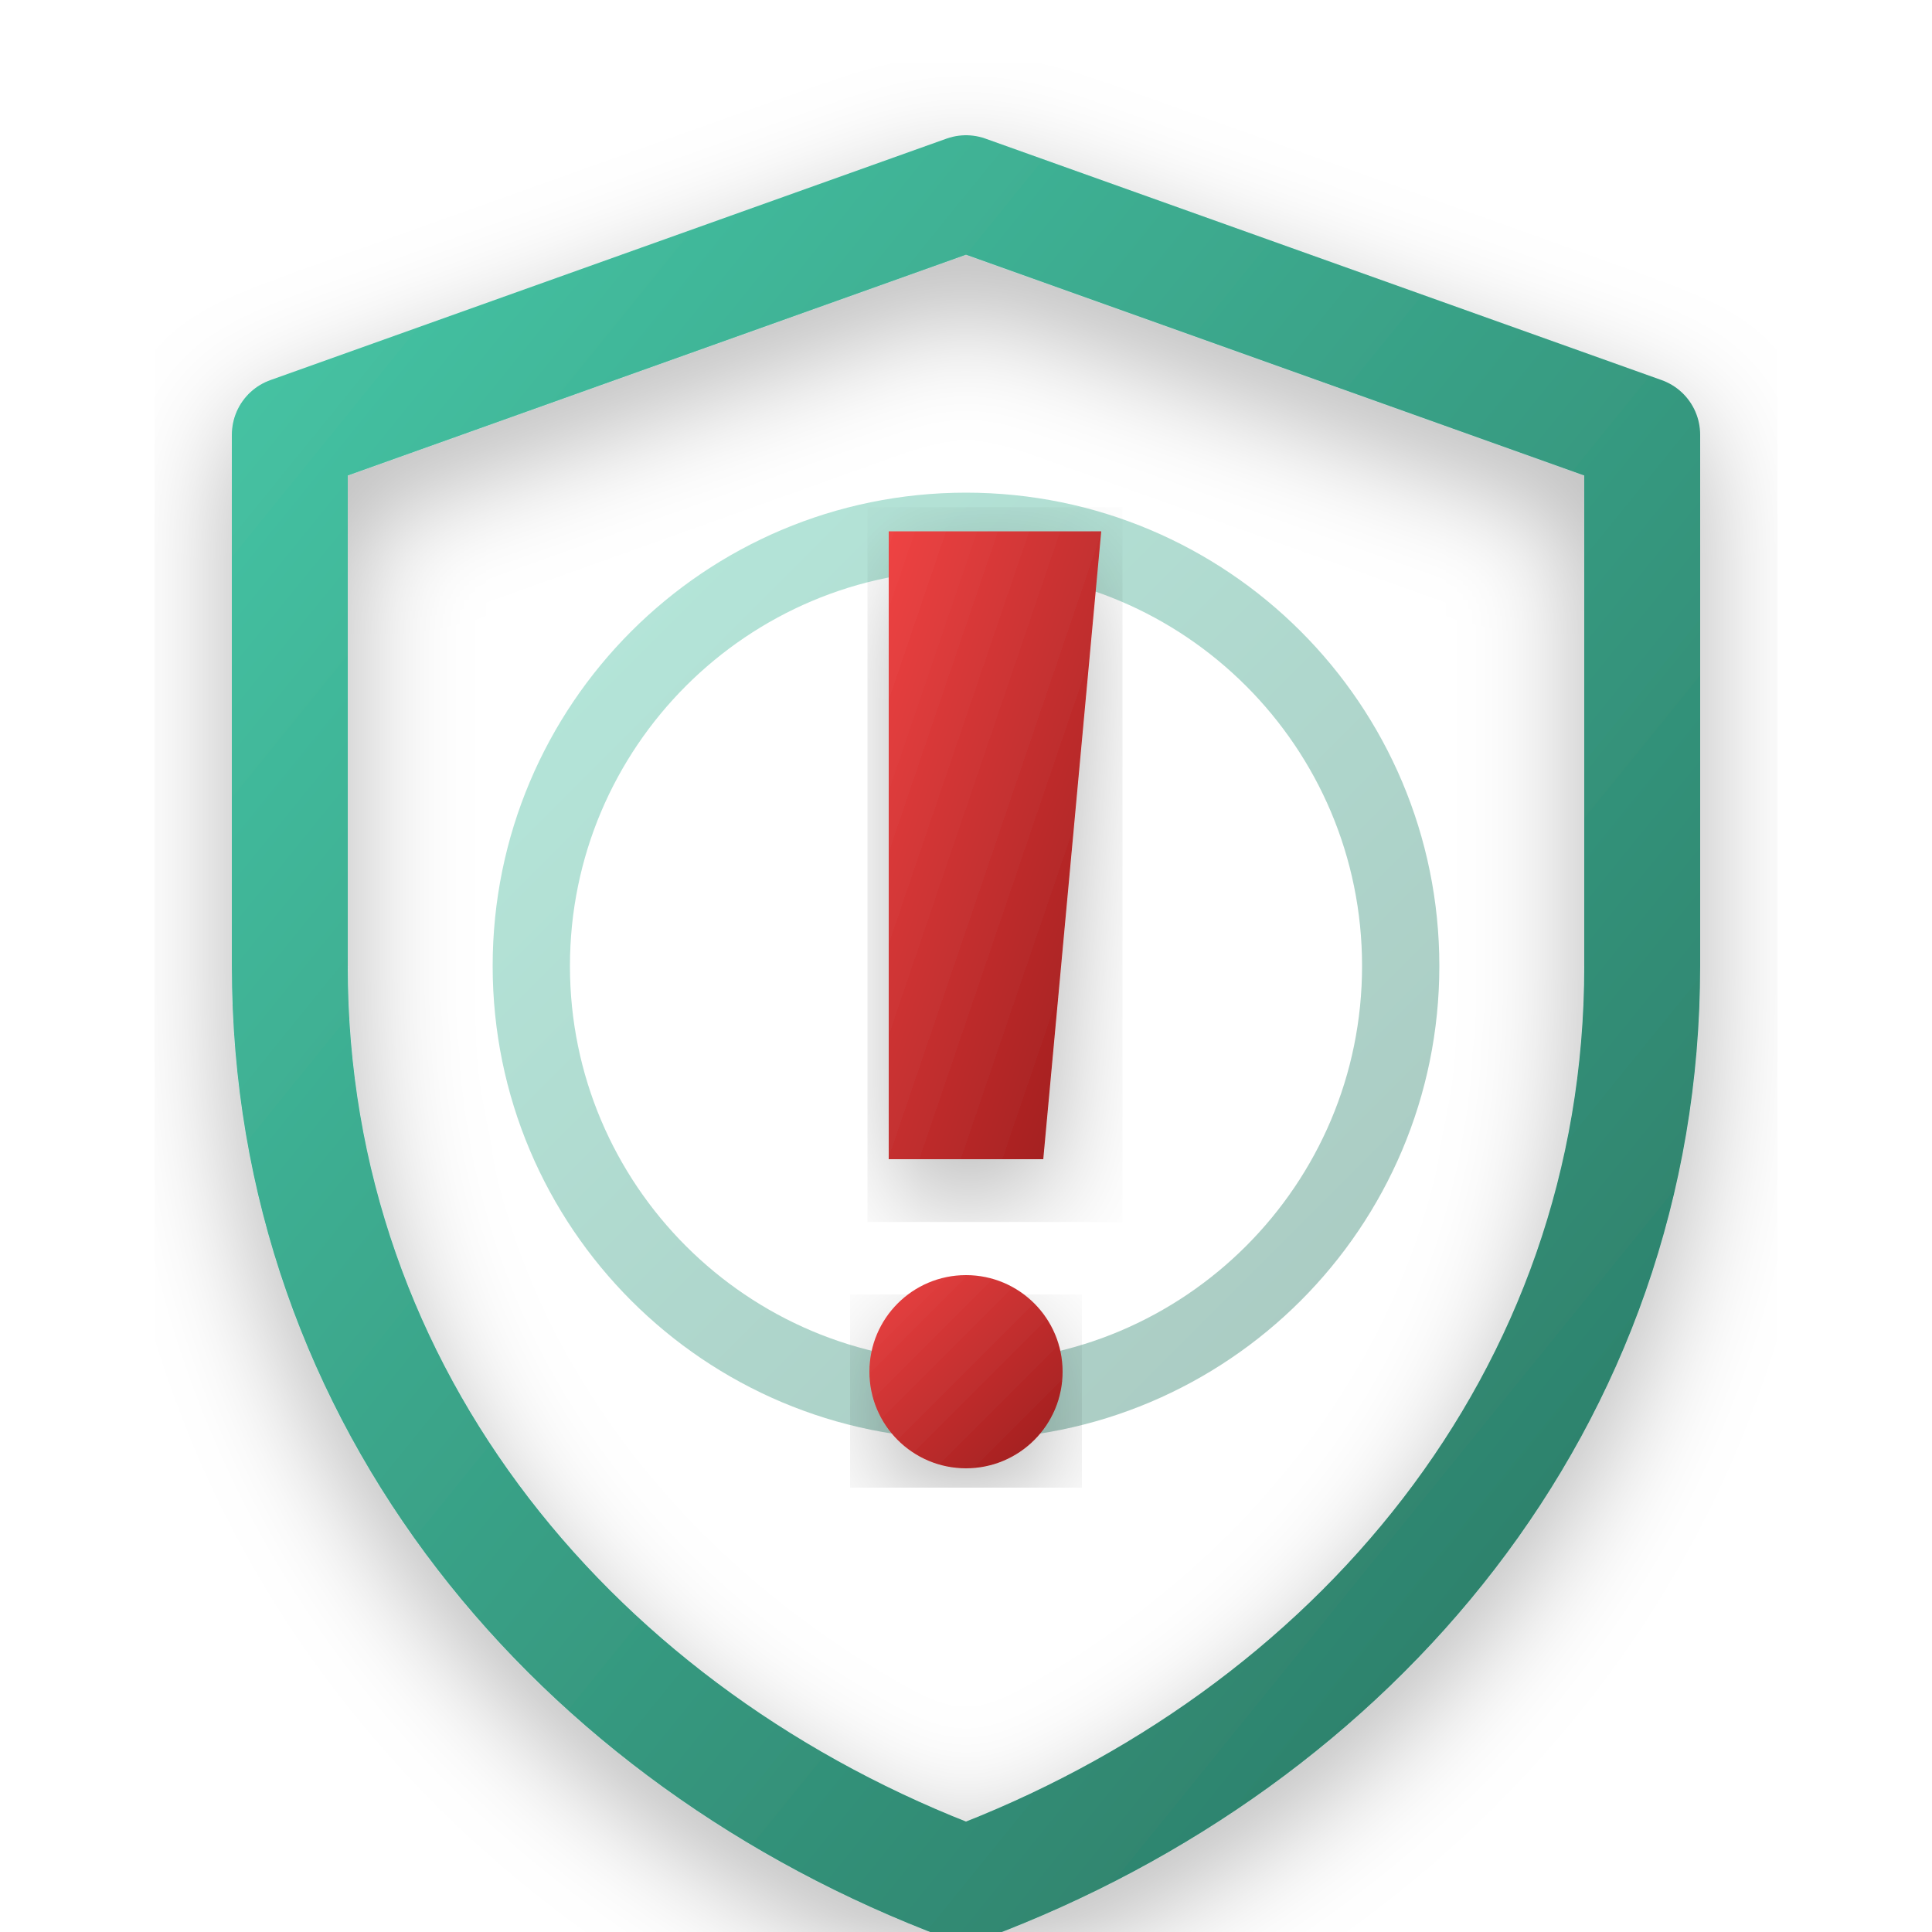
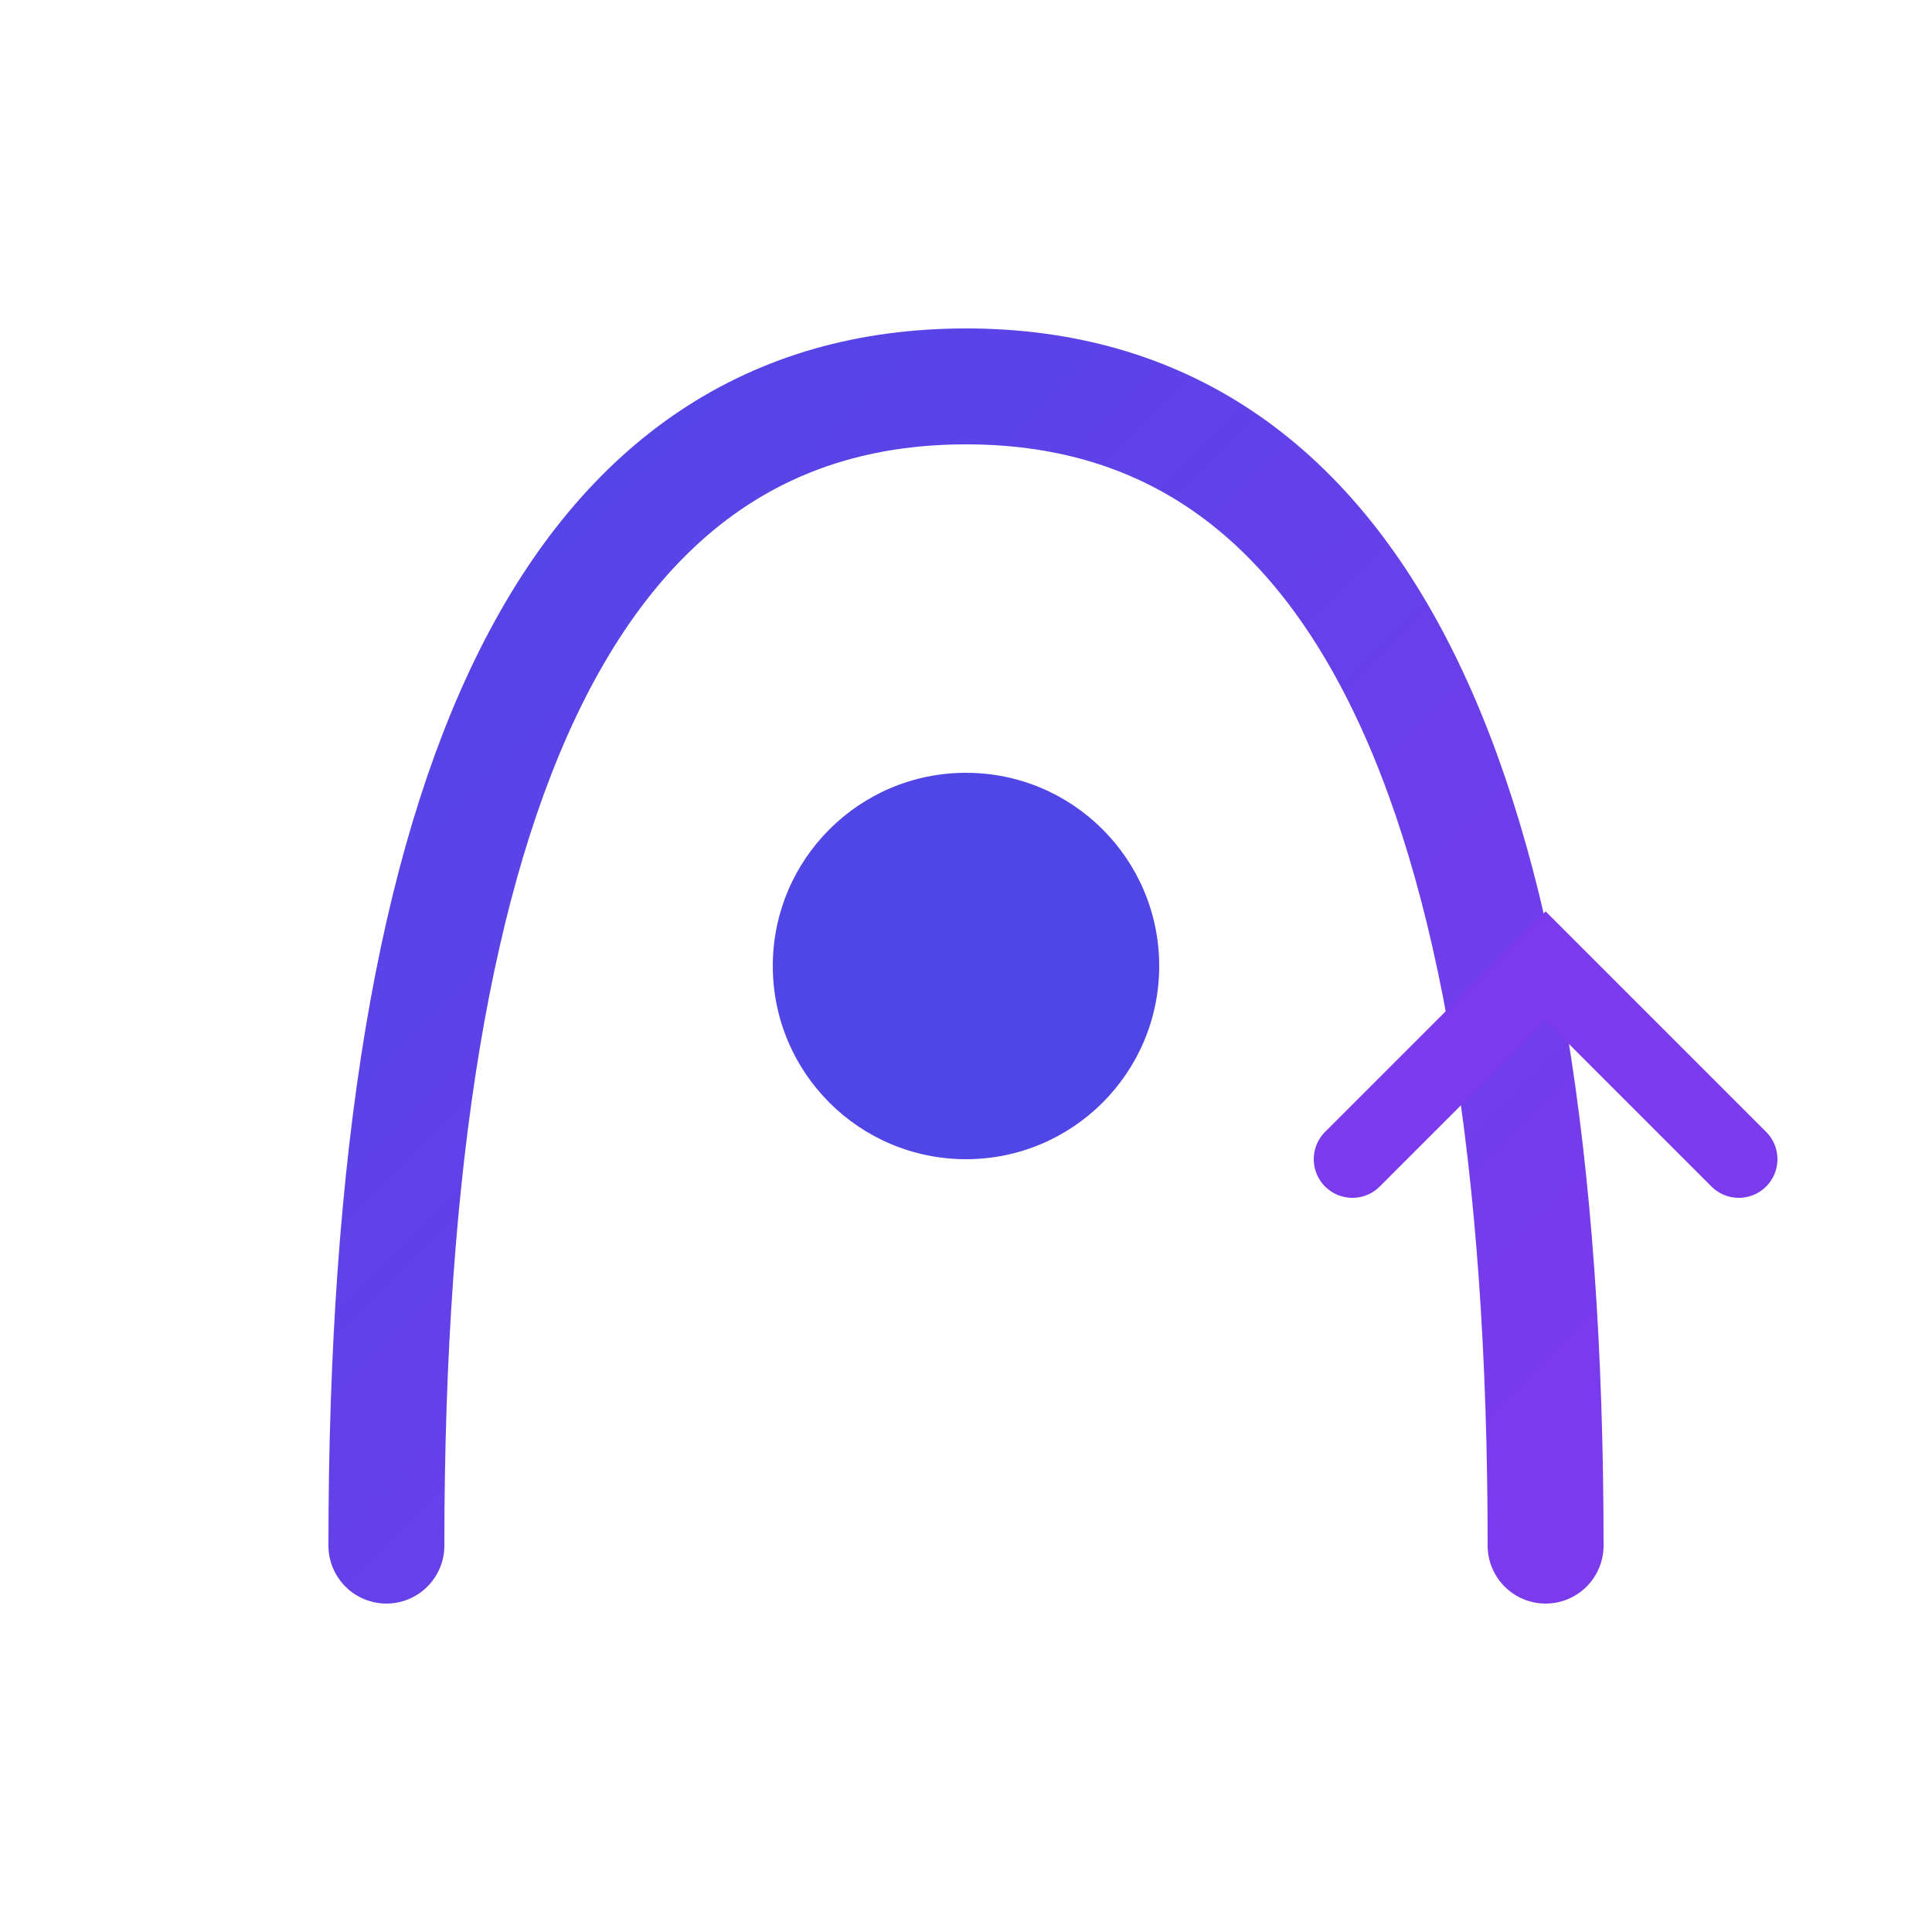
- <svg xmlns="http://www.w3.org/2000/svg" viewBox="0 0 200 200" width="100%" height="100%">
+ <svg xmlns="http://www.w3.org/2000/svg" width="200" height="200" viewBox="0 0 200 200">
  <defs>
-     <linearGradient id="oaGrad" x1="0%" y1="0%" x2="100%" y2="100%">
-       <stop offset="0%" stop-color="#46c5a5" />
-       <stop offset="100%" stop-color="#2a7763" />
+     <linearGradient id="grad" x1="0%" y1="0%" x2="100%" y2="100%">
+       <stop offset="0%" style="stop-color:#4F46E5;stop-opacity:1" />
+       <stop offset="100%" style="stop-color:#7C3AED;stop-opacity:1" />
    </linearGradient>
-     <linearGradient id="oaGradDanger" x1="0%" y1="0%" x2="100%" y2="100%">
-       <stop offset="0%" stop-color="#ef4444" />
-       <stop offset="100%" stop-color="#991b1b" />
-     </linearGradient>
-     <filter id="shadow" x="-10%" y="-10%" width="120%" height="120%">
-       <feDropShadow dx="0" dy="4" stdDeviation="6" flood-color="#000" flood-opacity="0.3" />
-     </filter>
  </defs>
-   <path d="M100 20 L170 45 L170 100 C170 145 140 180 100 195 C60 180 30 145 30 100 L30 45 Z" fill="none" stroke="url(#oaGrad)" stroke-width="12" stroke-linejoin="round" filter="url(#shadow)" />
-   <circle cx="100" cy="100" r="45" fill="none" stroke="url(#oaGrad)" stroke-width="8" opacity="0.4" />
-   <path d="M92 55 L114 55 L108 120 L92 120 Z" fill="url(#oaGradDanger)" filter="url(#shadow)" />
-   <circle cx="100" cy="142" r="10" fill="url(#oaGradDanger)" filter="url(#shadow)" />
+   <path d="M40 160 Q 40 40 100 40 T 160 160" fill="none" stroke="url(#grad)" stroke-width="12" stroke-linecap="round" />
+   <circle cx="100" cy="100" r="20" fill="#4F46E5" />
+   <path d="M140 120 L 160 100 L 180 120" fill="none" stroke="#7C3AED" stroke-width="8" stroke-linecap="round" />
</svg>
